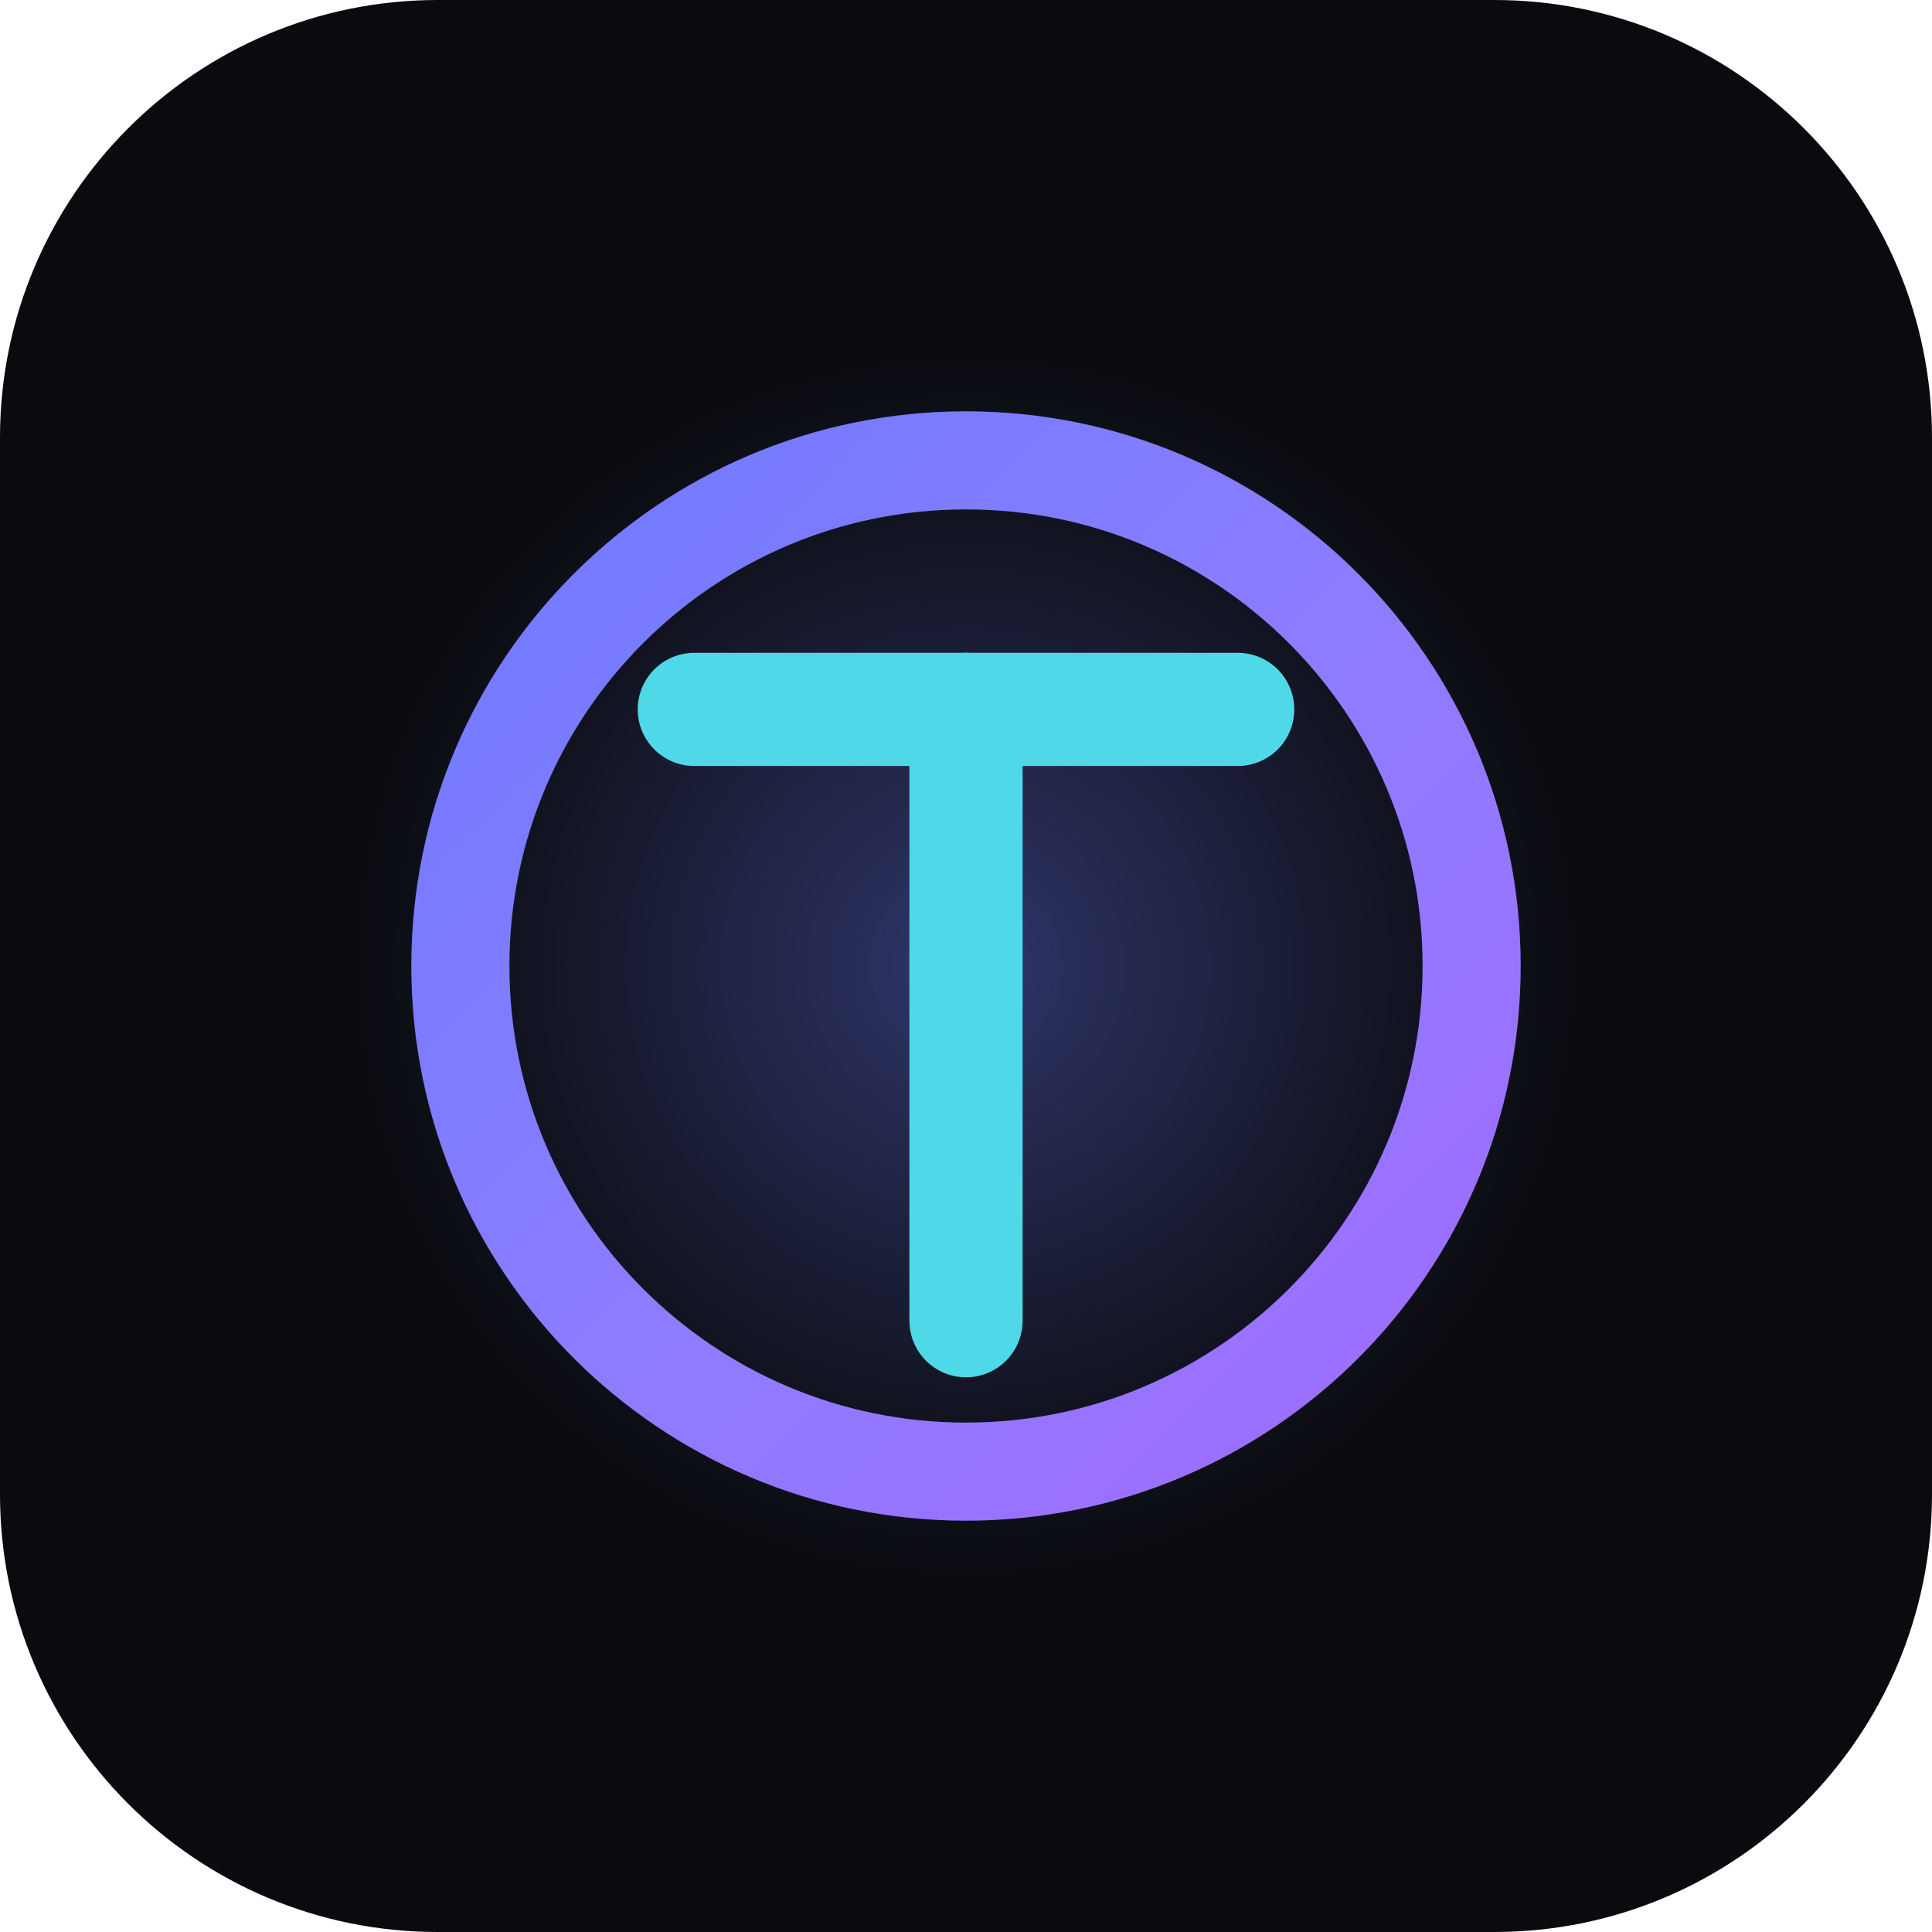
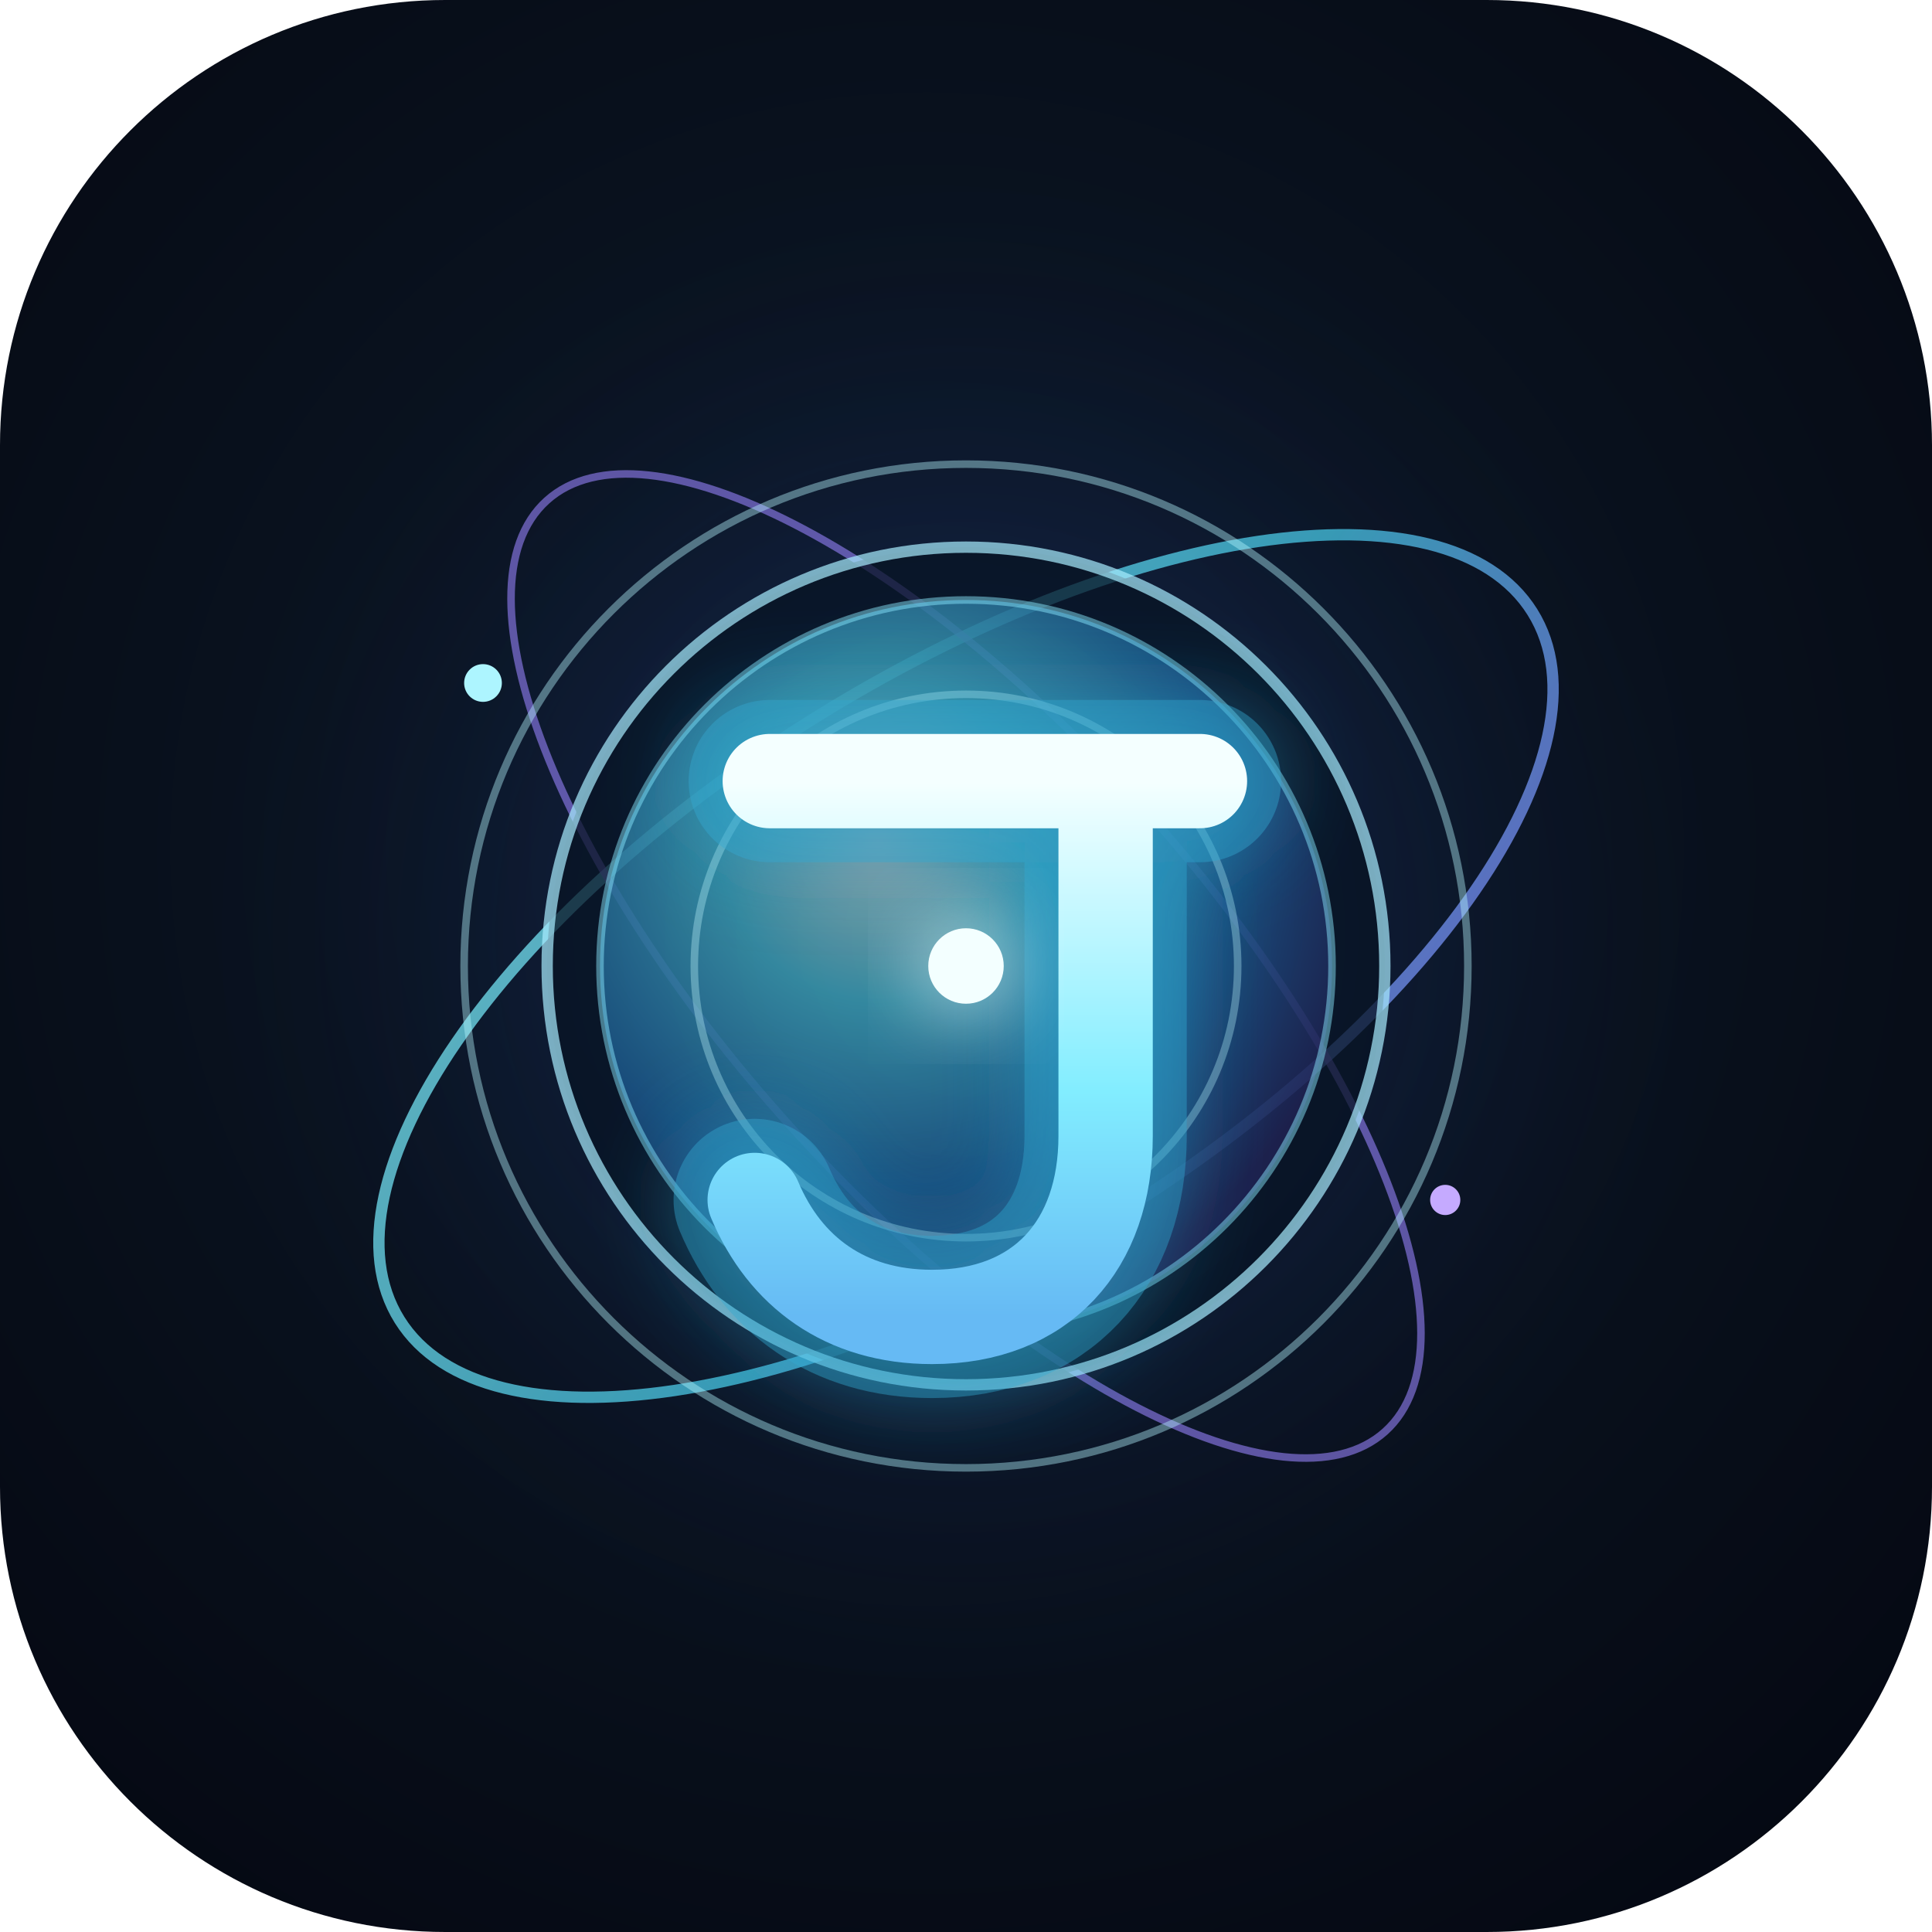
<svg xmlns="http://www.w3.org/2000/svg" viewBox="0 0 512 512" width="512" height="512">
  <defs>
-     <linearGradient id="ring" x1="0" y1="0" x2="1" y2="1">
-       <stop offset="0" stop-color="#6e7bff" />
-       <stop offset="0.55" stop-color="#8f7cff" />
-       <stop offset="1" stop-color="#a06bff" />
+     <radialGradient id="background" cx="48%" cy="44%" r="74%">
+       <stop offset="0" stop-color="#0d1b2b" />
+       <stop offset="0.7" stop-color="#070d18" />
+       <stop offset="1" stop-color="#040711" />
+     </radialGradient>
+     <radialGradient id="atmosphere" cx="50%" cy="48%" r="50%">
+       <stop offset="0" stop-color="#38c9f7" stop-opacity=".3" />
+       <stop offset=".52" stop-color="#3659db" stop-opacity=".09" />
+       <stop offset="1" stop-color="#151c50" stop-opacity="0" />
+     </radialGradient>
+     <radialGradient id="core" cx="38%" cy="33%" r="68%">
+       <stop offset="0" stop-color="#f4ffff" />
+       <stop offset=".11" stop-color="#bafaff" />
+       <stop offset=".32" stop-color="#55e0fa" />
+       <stop offset=".7" stop-color="#267abf" />
+       <stop offset="1" stop-color="#2b2869" />
+     </radialGradient>
+     <linearGradient id="orbit-cyan" x1="0" y1="0" x2="1" y2="1">
+       <stop offset="0" stop-color="#87f4ff" />
+       <stop offset=".55" stop-color="#49cdec" />
+       <stop offset="1" stop-color="#8d78ff" />
    </linearGradient>
-     <radialGradient id="glow" cx="50%" cy="50%" r="50%">
-       <stop offset="0" stop-color="#6e7bff" stop-opacity="0.38" />
-       <stop offset="0.7" stop-color="#6e7bff" stop-opacity="0.08" />
-       <stop offset="1" stop-color="#6e7bff" stop-opacity="0" />
-     </radialGradient>
+     <linearGradient id="letter" x1="0" y1="0" x2="0" y2="1">
+       <stop offset="0" stop-color="#f4ffff" />
+       <stop offset=".58" stop-color="#82edff" />
+       <stop offset="1" stop-color="#66baf4" />
+     </linearGradient>
+     <filter id="glow" x="-80%" y="-80%" width="260%" height="260%">
+       <feGaussianBlur stdDeviation="11" result="blur" />
+       <feMerge>
+         <feMergeNode in="blur" />
+         <feMergeNode in="SourceGraphic" />
+       </feMerge>
+     </filter>
  </defs>
-   <rect width="512" height="512" rx="116" fill="#0a0b0f" />
-   <circle cx="256" cy="256" r="168" fill="url(#glow)" />
-   <circle cx="256" cy="256" r="134" fill="none" stroke="url(#ring)" stroke-width="26" />
-   <path d="M184 188 H328" stroke="#4fd8e8" stroke-width="30" stroke-linecap="round" />
-   <path d="M256 188 V350" stroke="#4fd8e8" stroke-width="30" stroke-linecap="round" />
+   <rect width="512" height="512" rx="118" fill="url(#background)" />
+   <circle cx="256" cy="256" r="205" fill="url(#atmosphere)" />
+   <g fill="none" stroke-linecap="round">
+     <ellipse cx="256" cy="256" rx="177" ry="77" transform="rotate(-32 256 256)" stroke="url(#orbit-cyan)" stroke-width="3" opacity=".72" />
+     <ellipse cx="256" cy="256" rx="166" ry="63" transform="rotate(48 256 256)" stroke="#9a84ff" stroke-width="2" opacity=".58" />
+     <circle cx="256" cy="256" r="133" stroke="#b4f6ff" stroke-width="2" opacity=".42" />
+   </g>
+   <circle cx="256" cy="256" r="111" fill="#071324" fill-opacity=".74" stroke="#a9edff" stroke-opacity=".7" stroke-width="3" />
+   <circle cx="256" cy="256" r="97" fill="url(#core)" fill-opacity=".55" stroke="#8beaff" stroke-opacity=".48" stroke-width="2" />
+   <circle cx="256" cy="256" r="72" fill="none" stroke="#c4f9ff" stroke-opacity=".35" stroke-width="2" />
+   <path d="M204 207h114M293 207v94c0 29-17 48-46 48-23 0-39-12-47-31" fill="none" stroke="#30a8d2" stroke-opacity=".42" stroke-width="43" stroke-linecap="round" stroke-linejoin="round" filter="url(#glow)" />
+   <path d="M204 207h114M293 207v94c0 29-17 48-46 48-23 0-39-12-47-31" fill="none" stroke="url(#letter)" stroke-width="25" stroke-linecap="round" stroke-linejoin="round" />
+   <circle cx="256" cy="256" r="10" fill="#f3ffff" filter="url(#glow)" />
+   <circle cx="128" cy="181" r="5" fill="#adf5ff" />
+   <circle cx="383" cy="318" r="4" fill="#c5aaff" />
</svg>
